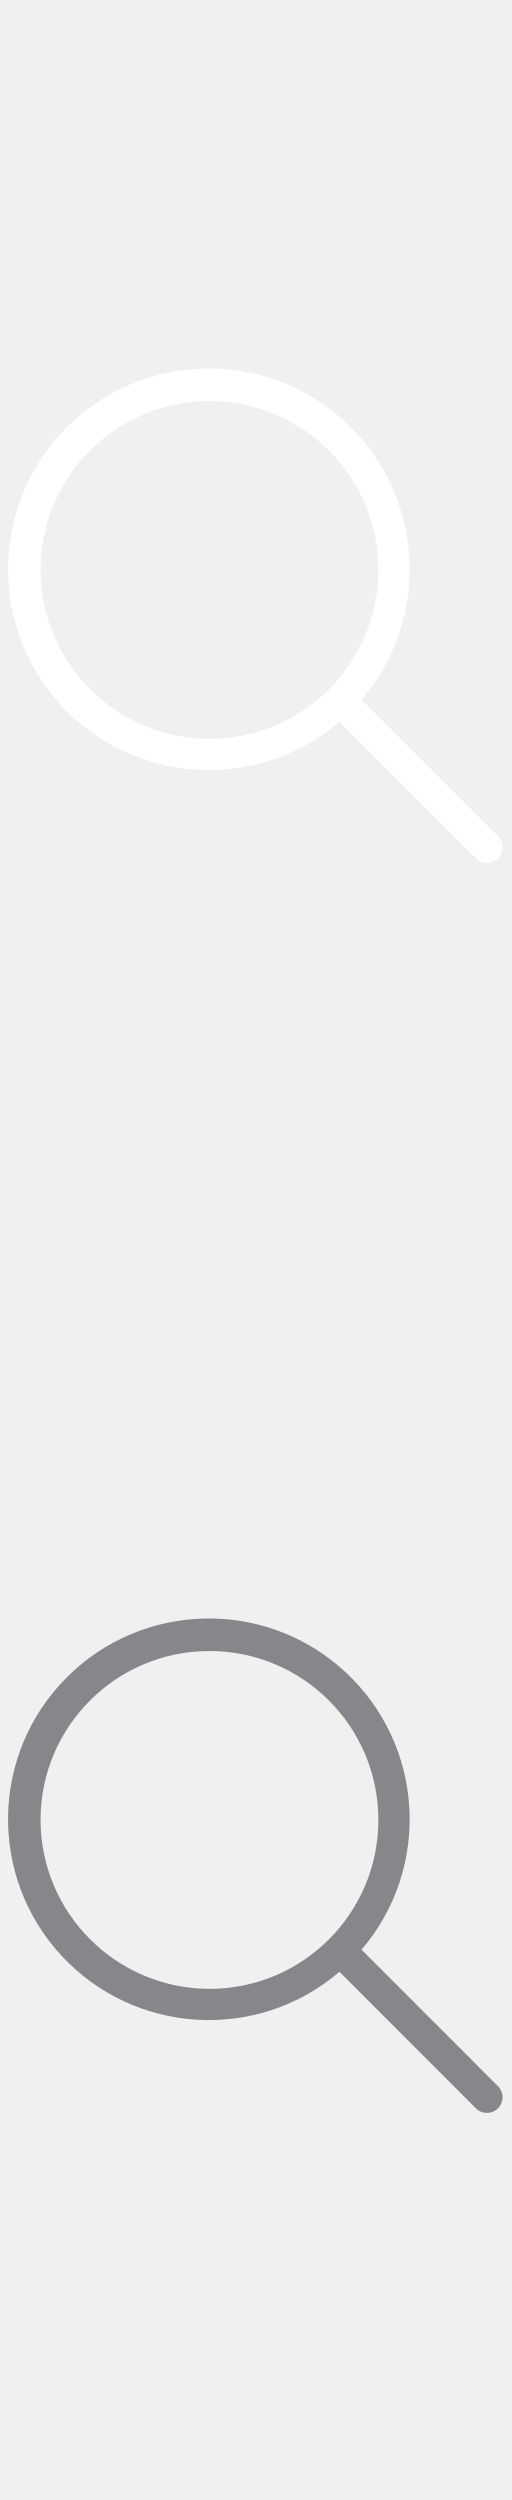
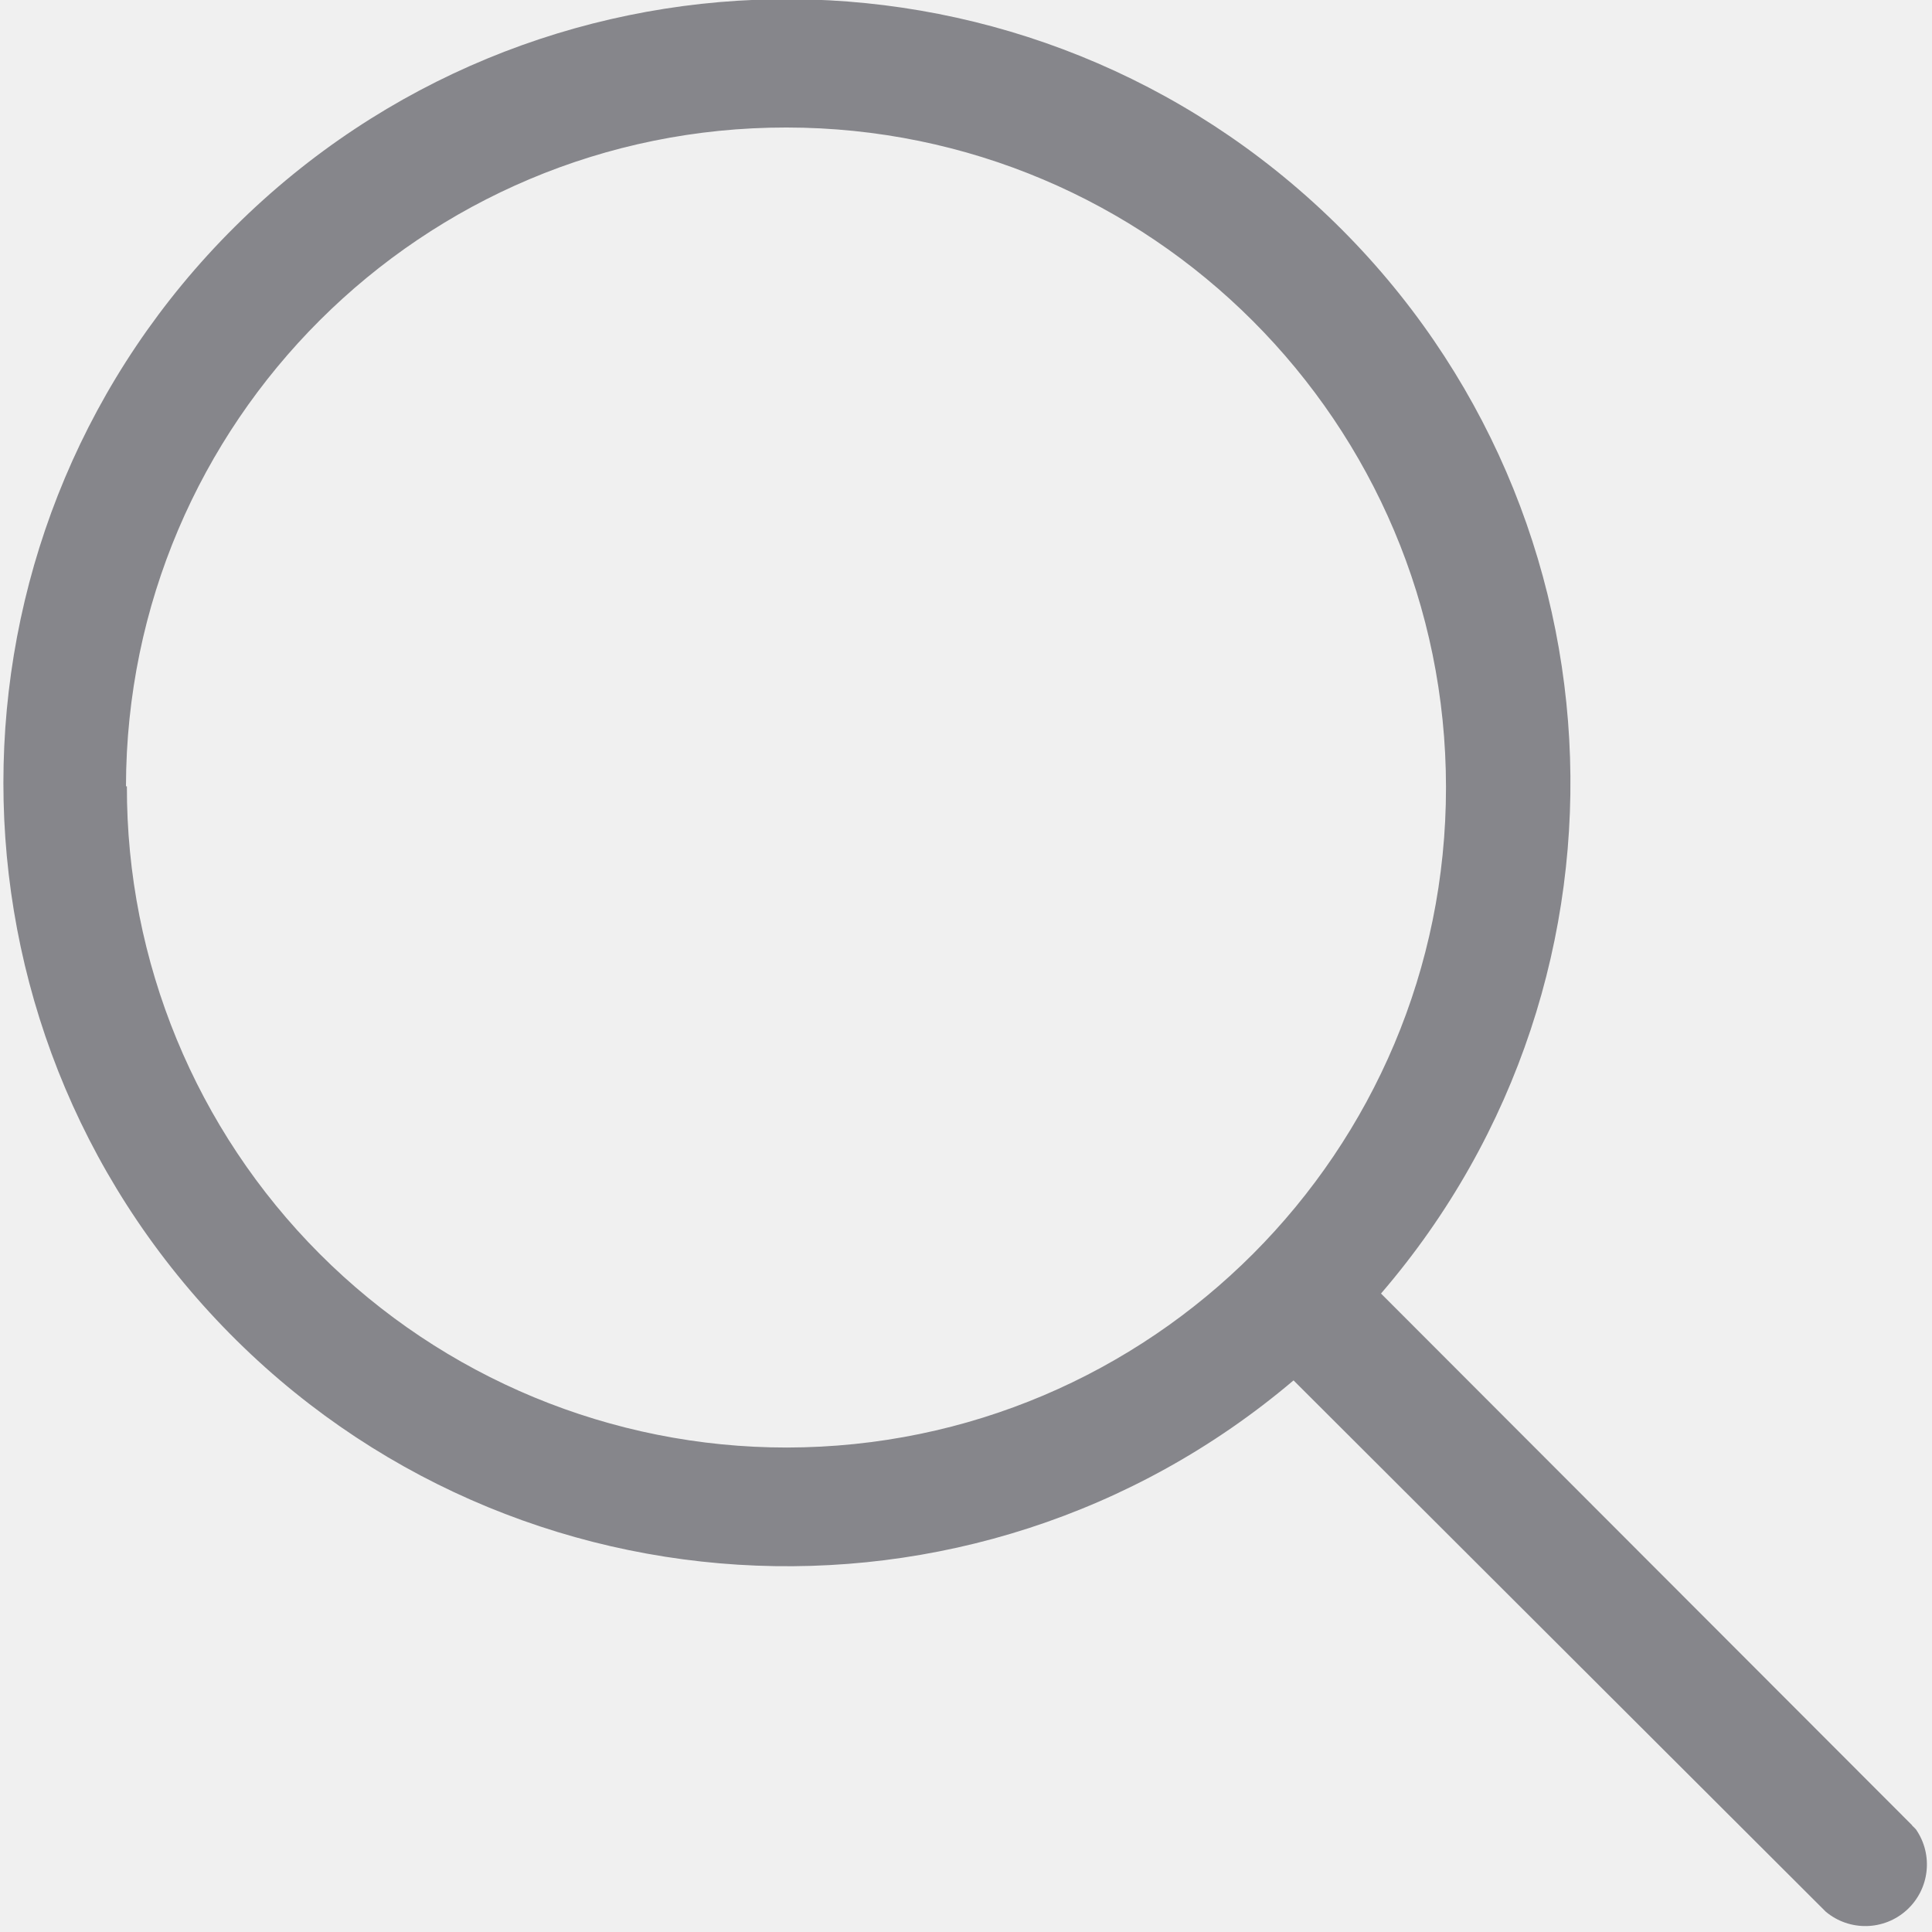
- <svg xmlns="http://www.w3.org/2000/svg" viewBox="0 0 18 88">
+ <svg xmlns="http://www.w3.org/2000/svg" viewBox="0 0 62.73 62.72">
  <defs>
-     <style>
-       .a {
-         fill: none;
-       }
- 
-       .b {
-         fill: #fff;
-       }
- 
-       .c {
-         fill: #86868b;
-       }
-     </style>
+     <style>.cls-1{fill:#86868b;}</style>
  </defs>
-   <g>
-     <rect class="a" width="18" height="88" />
-     <path class="b" d="M17.512,29.417l-4.786-4.788a7.068,7.068,0,1,0-.777.778l4.785,4.788a.55.55,0,1,0,.777-.777ZM1.427,20.054a5.946,5.946,0,1,1,5.946,5.954A5.957,5.957,0,0,1,1.427,20.054Z" />
-     <path class="c" d="M17.512,73.417l-4.786-4.788a7.068,7.068,0,1,0-.777.778l4.785,4.788a.55.55,0,1,0,.777-.777ZM1.427,64.054a5.946,5.946,0,1,1,5.946,5.954A5.957,5.957,0,0,1,1.427,64.054Z" />
+   <g id="Capa_2" data-name="Capa 2">
+     <g id="Capa_1-2" data-name="Capa 1">
+       <path class="cls-1" d="M62.09,59.27,44.84,42A25.44,25.44,0,1,0,42,44.82L59.28,62.07a2,2,0,0,0,2.93-2.67,1.59,1.59,0,0,0-.13-.13Zm-58-33.74A21.43,21.43,0,1,1,25.55,47,21.42,21.42,0,0,1,4.12,25.53Z" />
+     </g>
  </g>
</svg>
